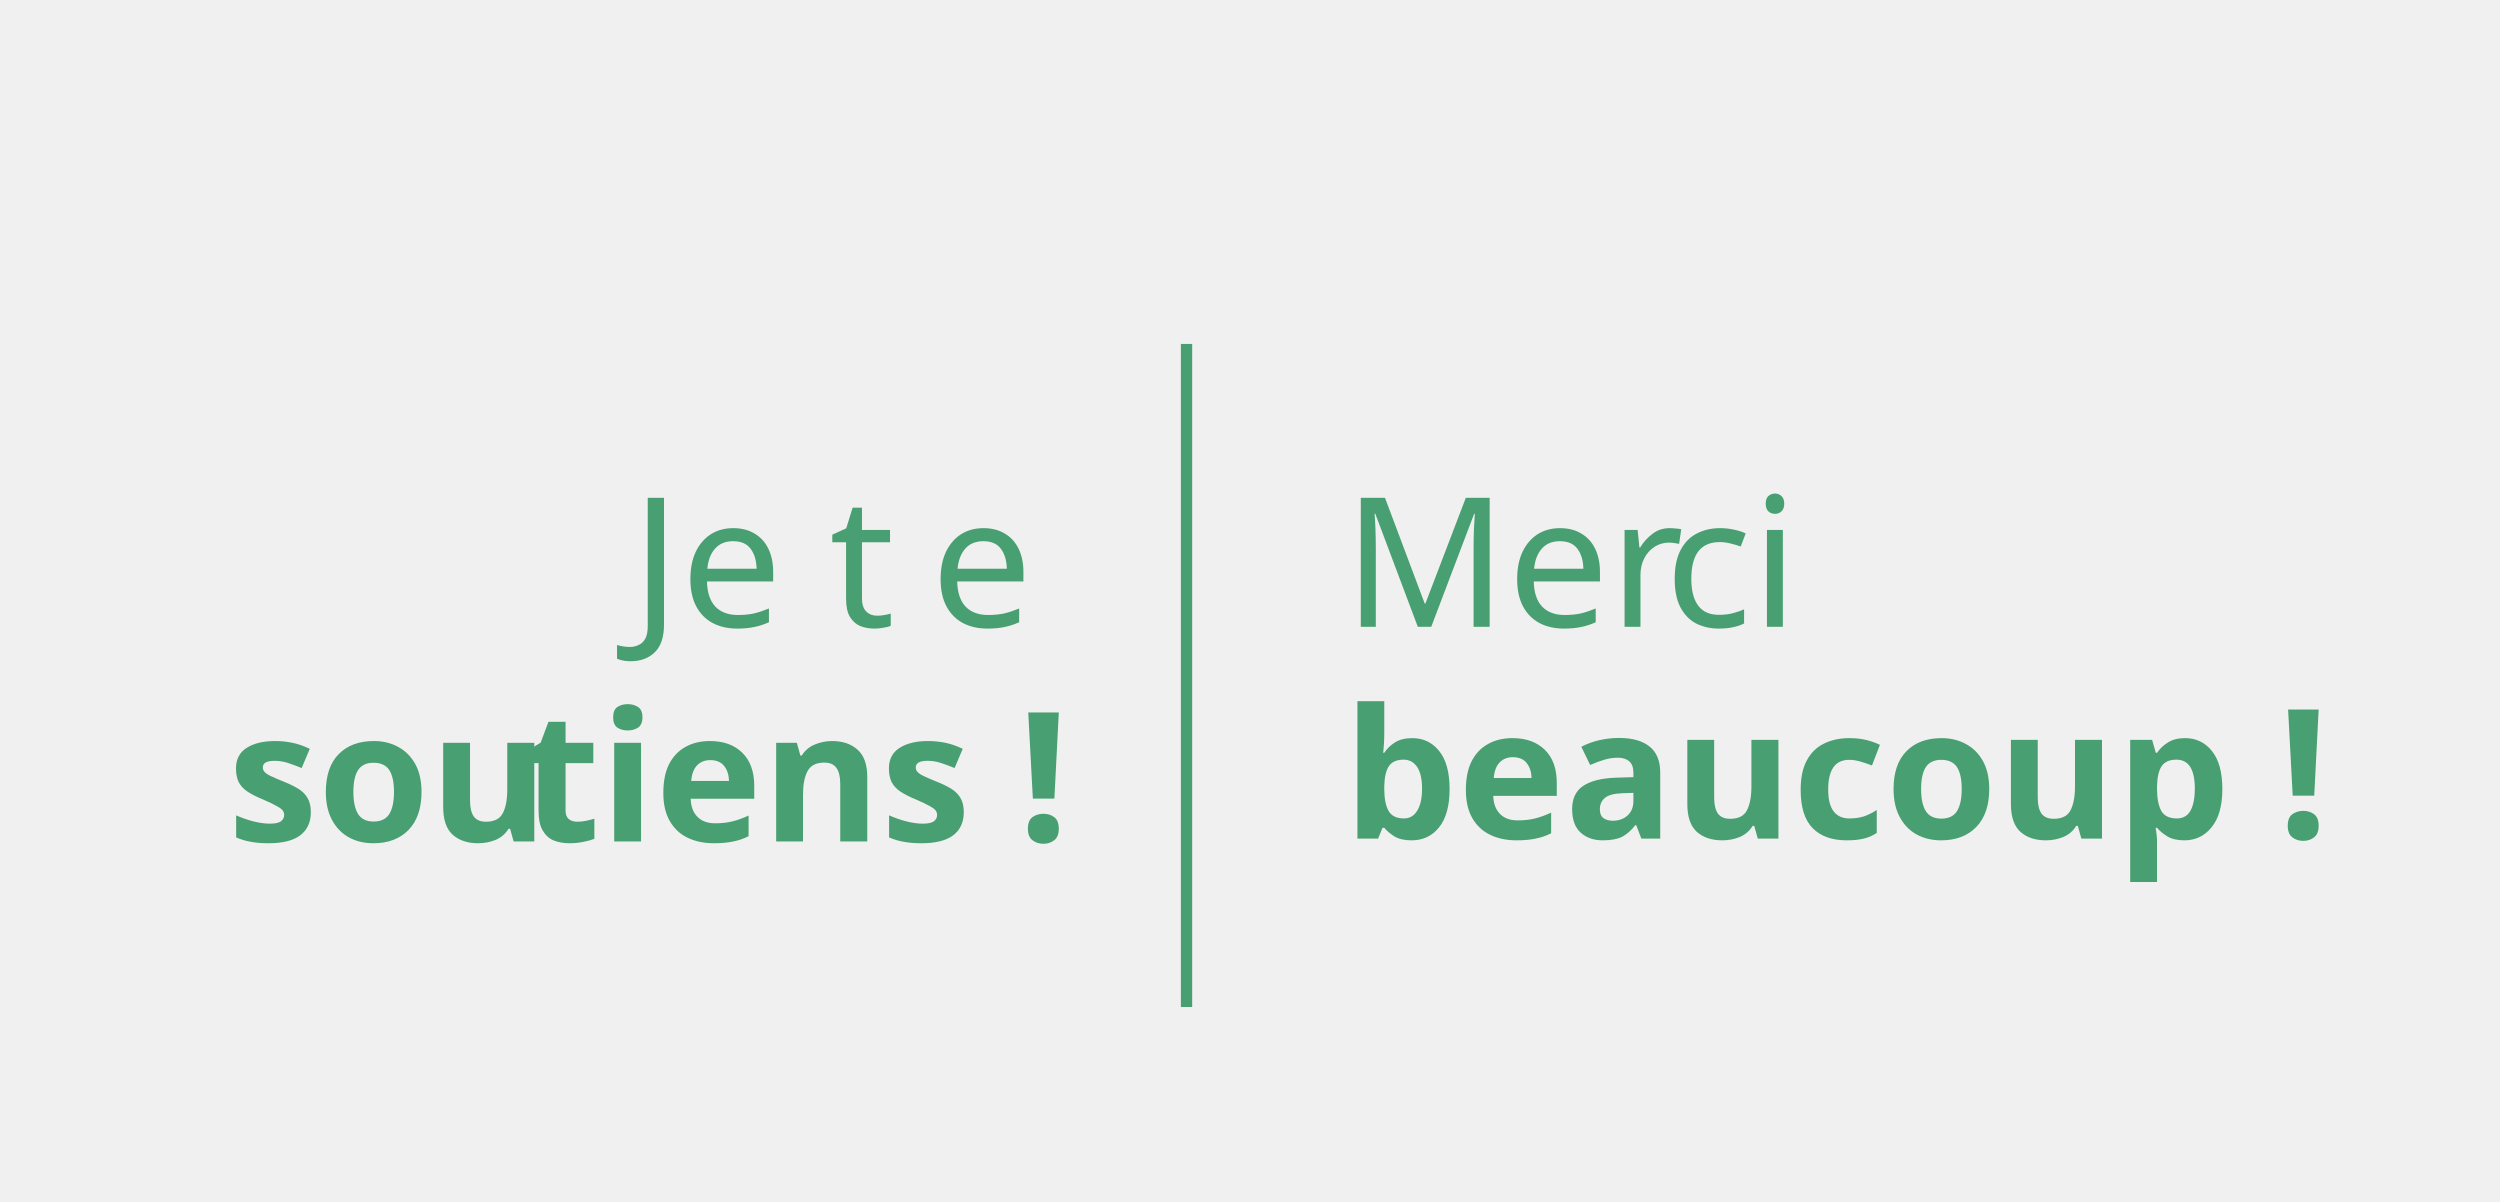
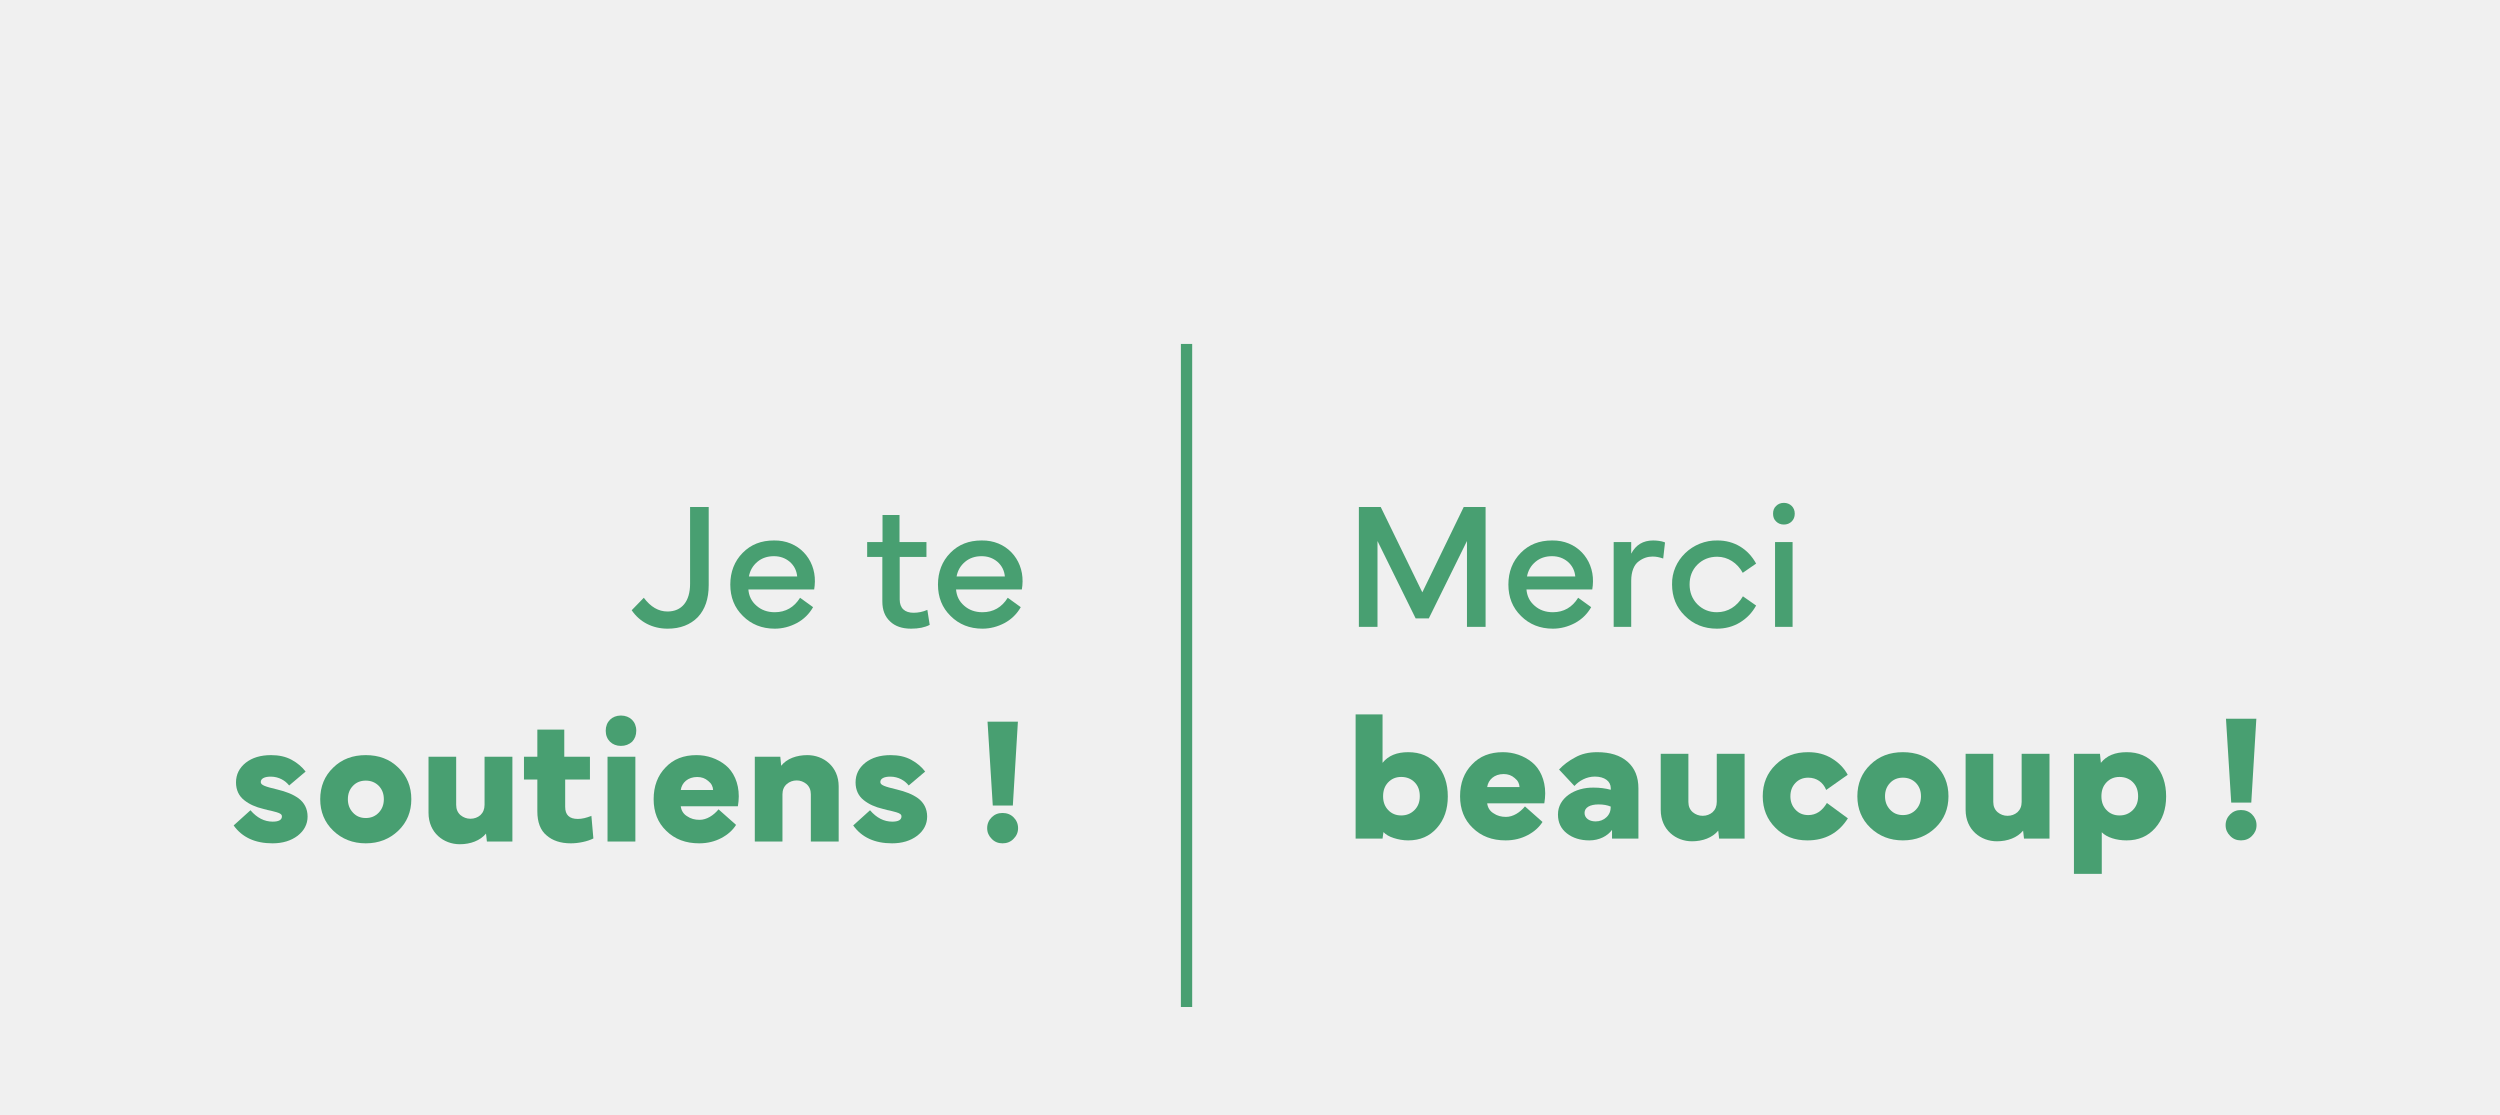
- <svg xmlns="http://www.w3.org/2000/svg" width="100%" height="100%" viewBox="0 0 922 443" version="1.1" xml:space="preserve" style="fill-rule:evenodd;clip-rule:evenodd;">
+ <svg xmlns="http://www.w3.org/2000/svg" width="100%" height="100%" viewBox="0 0 922 411" version="1.1" xml:space="preserve" style="fill-rule:evenodd;clip-rule:evenodd;">
  <g transform="matrix(1,0,0,1,23.6221,23.6208)">
-     <rect id="Plan-de-travail1" x="0" y="0" width="874.015" height="395.553" style="fill:none;" />
+     <rect id="Plan-de-travail1" x="0" y="0" width="874.015" height="363.111" style="fill:none;" />
    <g transform="matrix(4.16667,0,0,4.16667,0,0)">
-       <text x="113.231px" y="49.816px" style="font-family:'Mundial-Regular', 'Mundial';font-size:16px;fill:rgb(72,159,113);">Mer<tspan x="141.688px " y="49.816px ">c</tspan>i</text>
+       <g transform="matrix(16,0,0,16,113.231,49.8163)">
+         <path d="M0.189,-0L0.189,-0.475L0.4,-0.047L0.473,-0.047L0.684,-0.475L0.684,-0L0.787,-0L0.787,-0.663L0.666,-0.663L0.437,-0.191L0.207,-0.663L0.086,-0.663L0.086,-0L0.189,-0Z" style="fill:rgb(72,159,113);fill-rule:nonzero;" />
+       </g>
+       <g transform="matrix(16,0,0,16,127.201,49.8163)">
+         <path d="M0.04,-0.234C0.04,-0.164 0.063,-0.106 0.11,-0.06C0.156,-0.014 0.215,0.01 0.286,0.01C0.329,0.01 0.37,-0.001 0.408,-0.021C0.447,-0.042 0.477,-0.072 0.498,-0.109L0.426,-0.161C0.393,-0.108 0.346,-0.081 0.286,-0.081C0.246,-0.081 0.212,-0.093 0.185,-0.117C0.157,-0.141 0.143,-0.171 0.14,-0.207L0.504,-0.207C0.506,-0.22 0.508,-0.235 0.508,-0.251C0.51,-0.376 0.417,-0.48 0.282,-0.478C0.211,-0.478 0.154,-0.456 0.108,-0.409C0.063,-0.363 0.04,-0.304 0.04,-0.234ZM0.143,-0.279C0.149,-0.312 0.165,-0.339 0.19,-0.36C0.215,-0.381 0.246,-0.391 0.281,-0.391C0.315,-0.391 0.344,-0.381 0.369,-0.36C0.393,-0.339 0.407,-0.312 0.41,-0.279L0.143,-0.279Z" style="fill:rgb(72,159,113);fill-rule:nonzero;" />
+       </g>
+       <g transform="matrix(16,0,0,16,135.976,49.8163)">
+         <path d="M0.171,-0.255C0.171,-0.306 0.187,-0.344 0.212,-0.362C0.237,-0.381 0.262,-0.389 0.29,-0.389C0.309,-0.389 0.328,-0.385 0.348,-0.378L0.358,-0.467L0.35,-0.47C0.339,-0.474 0.315,-0.478 0.293,-0.478C0.237,-0.478 0.197,-0.454 0.171,-0.405L0.171,-0.469L0.074,-0.469L0.074,-0L0.171,-0L0.171,-0.255Z" style="fill:rgb(72,159,113);fill-rule:nonzero;" />
+       </g>
+       <g transform="matrix(16,0,0,16,141.688,49.8163)">
+         <path d="M0.288,0.01C0.334,0.01 0.377,-0.001 0.415,-0.024C0.453,-0.047 0.483,-0.078 0.505,-0.118L0.432,-0.169C0.399,-0.113 0.349,-0.081 0.288,-0.081C0.245,-0.081 0.209,-0.096 0.18,-0.125C0.151,-0.155 0.137,-0.191 0.137,-0.235C0.137,-0.278 0.151,-0.315 0.18,-0.344C0.209,-0.373 0.246,-0.388 0.29,-0.388C0.348,-0.388 0.401,-0.354 0.431,-0.299L0.505,-0.35C0.461,-0.431 0.384,-0.478 0.292,-0.478C0.153,-0.481 0.037,-0.369 0.04,-0.235C0.04,-0.166 0.063,-0.108 0.111,-0.061C0.158,-0.014 0.217,0.01 0.288,0.01Z" style="fill:rgb(72,159,113);fill-rule:nonzero;" />
+       </g>
+       <g transform="matrix(16,0,0,16,150.26,49.8163)">
+         <path d="M0.171,-0.469L0.074,-0.469L0.074,-0L0.171,-0L0.171,-0.469ZM0.08,-0.583C0.091,-0.572 0.105,-0.566 0.123,-0.566C0.14,-0.566 0.155,-0.572 0.166,-0.583C0.177,-0.594 0.183,-0.608 0.183,-0.626C0.183,-0.644 0.177,-0.658 0.166,-0.669C0.155,-0.68 0.14,-0.686 0.123,-0.686C0.105,-0.686 0.091,-0.68 0.08,-0.669C0.068,-0.658 0.063,-0.644 0.063,-0.626C0.063,-0.608 0.068,-0.594 0.08,-0.583L0.08,-0.583Z" style="fill:rgb(72,159,113);fill-rule:nonzero;" />
+       </g>
    </g>
    <g transform="matrix(4.16667,0,0,4.16667,0,0)">
-       <text x="113.231px" y="68.556px" style="font-family:'Mundial-Bold', 'Mundial';font-weight:700;font-size:16px;fill:rgb(72,159,113);">beaucoup !</text>
+       <g transform="matrix(16,0,0,16,113.231,68.5558)">
+         <path d="M0.217,-0L0.222,-0.036C0.235,-0.022 0.254,-0.011 0.279,-0.003C0.304,0.005 0.331,0.01 0.359,0.01C0.425,0.01 0.478,-0.013 0.518,-0.059C0.558,-0.104 0.578,-0.163 0.578,-0.233C0.578,-0.305 0.558,-0.363 0.518,-0.41C0.478,-0.456 0.425,-0.478 0.359,-0.478C0.296,-0.478 0.249,-0.459 0.217,-0.419L0.217,-0.687L0.068,-0.687L0.068,-0L0.217,-0ZM0.32,-0.341C0.35,-0.341 0.375,-0.331 0.394,-0.312C0.414,-0.292 0.423,-0.266 0.423,-0.234C0.423,-0.204 0.414,-0.178 0.394,-0.158C0.374,-0.138 0.35,-0.128 0.32,-0.128C0.291,-0.128 0.267,-0.138 0.248,-0.158C0.229,-0.178 0.22,-0.203 0.22,-0.234C0.22,-0.266 0.229,-0.291 0.248,-0.311C0.267,-0.331 0.291,-0.341 0.32,-0.341Z" style="fill:rgb(72,159,113);fill-rule:nonzero;" />
+       </g>
+       <g transform="matrix(16,0,0,16,123.02,68.5558)">
+         <path d="M0.104,-0.059C0.151,-0.013 0.211,0.01 0.286,0.01C0.331,0.01 0.372,0 0.408,-0.019C0.444,-0.038 0.471,-0.062 0.49,-0.092L0.393,-0.178C0.365,-0.144 0.327,-0.12 0.288,-0.12C0.262,-0.12 0.239,-0.126 0.219,-0.14C0.199,-0.152 0.187,-0.171 0.184,-0.195L0.5,-0.195C0.503,-0.214 0.505,-0.232 0.505,-0.25C0.505,-0.325 0.476,-0.387 0.431,-0.423C0.386,-0.459 0.33,-0.478 0.271,-0.478C0.2,-0.478 0.143,-0.456 0.1,-0.41C0.056,-0.365 0.034,-0.306 0.034,-0.234C0.034,-0.163 0.057,-0.104 0.104,-0.059ZM0.275,-0.357C0.299,-0.357 0.319,-0.35 0.336,-0.335C0.354,-0.321 0.362,-0.304 0.363,-0.285L0.184,-0.285C0.19,-0.326 0.224,-0.357 0.275,-0.357Z" style="fill:rgb(72,159,113);fill-rule:nonzero;" />
+       </g>
+       <g transform="matrix(16,0,0,16,131.638,68.5558)">
+         <path d="M0.211,0.01C0.265,0.01 0.311,-0.014 0.336,-0.048L0.336,-0L0.482,-0L0.482,-0.278C0.482,-0.341 0.462,-0.39 0.422,-0.425C0.381,-0.461 0.325,-0.478 0.254,-0.478C0.208,-0.478 0.167,-0.469 0.132,-0.449C0.096,-0.43 0.066,-0.407 0.043,-0.382L0.128,-0.291C0.155,-0.321 0.196,-0.343 0.241,-0.343C0.295,-0.343 0.329,-0.317 0.329,-0.279L0.329,-0.27C0.299,-0.278 0.268,-0.282 0.235,-0.282C0.129,-0.284 0.036,-0.224 0.037,-0.133C0.037,-0.089 0.053,-0.055 0.086,-0.029C0.119,-0.003 0.161,0.01 0.211,0.01ZM0.184,-0.142C0.184,-0.172 0.214,-0.189 0.262,-0.189C0.288,-0.189 0.31,-0.185 0.329,-0.177C0.329,-0.152 0.321,-0.133 0.305,-0.118C0.289,-0.103 0.269,-0.095 0.245,-0.095C0.209,-0.095 0.184,-0.114 0.184,-0.142Z" style="fill:rgb(72,159,113);fill-rule:nonzero;" />
+       </g>
+       <g transform="matrix(16,0,0,16,140.333,68.5558)">
+         <path d="M0.235,0.015C0.294,0.015 0.348,-0.005 0.38,-0.044L0.385,-0L0.526,-0L0.526,-0.469L0.372,-0.469L0.372,-0.203C0.372,-0.179 0.364,-0.16 0.349,-0.146C0.334,-0.133 0.315,-0.126 0.294,-0.126C0.273,-0.126 0.255,-0.133 0.239,-0.146C0.223,-0.16 0.215,-0.179 0.215,-0.203L0.215,-0.469L0.062,-0.469L0.062,-0.159C0.062,-0.048 0.146,0.015 0.235,0.015Z" style="fill:rgb(72,159,113);fill-rule:nonzero;" />
+       </g>
+       <g transform="matrix(16,0,0,16,149.826,68.5558)">
+         <path d="M0.28,0.01C0.378,0.01 0.453,-0.031 0.504,-0.112L0.388,-0.197C0.362,-0.153 0.328,-0.13 0.285,-0.13C0.256,-0.13 0.232,-0.14 0.214,-0.16C0.195,-0.18 0.186,-0.205 0.186,-0.234C0.186,-0.264 0.195,-0.288 0.214,-0.308C0.232,-0.327 0.256,-0.337 0.285,-0.337C0.33,-0.337 0.367,-0.312 0.384,-0.269L0.503,-0.353C0.483,-0.39 0.455,-0.419 0.416,-0.443C0.377,-0.467 0.334,-0.478 0.285,-0.478C0.213,-0.478 0.153,-0.456 0.105,-0.409C0.057,-0.363 0.033,-0.304 0.033,-0.234C0.033,-0.164 0.057,-0.106 0.103,-0.06C0.149,-0.013 0.208,0.01 0.28,0.01L0.28,0.01Z" style="fill:rgb(72,159,113);fill-rule:nonzero;" />
+       </g>
+       <g transform="matrix(16,0,0,16,158.201,68.5558)">
+         <path d="M0.105,-0.06C0.153,-0.014 0.213,0.01 0.285,0.01C0.357,0.01 0.417,-0.014 0.465,-0.06C0.513,-0.106 0.537,-0.165 0.537,-0.234C0.537,-0.304 0.513,-0.363 0.465,-0.409C0.417,-0.456 0.357,-0.478 0.285,-0.478C0.213,-0.478 0.153,-0.456 0.105,-0.409C0.057,-0.363 0.033,-0.304 0.033,-0.234C0.033,-0.165 0.057,-0.106 0.105,-0.06ZM0.186,-0.234C0.186,-0.264 0.195,-0.288 0.214,-0.308C0.232,-0.327 0.256,-0.337 0.285,-0.337C0.314,-0.337 0.338,-0.327 0.357,-0.308C0.376,-0.288 0.385,-0.264 0.385,-0.234C0.385,-0.205 0.376,-0.18 0.357,-0.16C0.338,-0.14 0.314,-0.13 0.285,-0.13C0.256,-0.13 0.232,-0.14 0.214,-0.16C0.195,-0.18 0.186,-0.205 0.186,-0.234Z" style="fill:rgb(72,159,113);fill-rule:nonzero;" />
+       </g>
+       <g transform="matrix(16,0,0,16,167.319,68.5558)">
+         <path d="M0.235,0.015C0.294,0.015 0.348,-0.005 0.38,-0.044L0.385,-0L0.526,-0L0.526,-0.469L0.372,-0.469L0.372,-0.203C0.372,-0.179 0.364,-0.16 0.349,-0.146C0.334,-0.133 0.315,-0.126 0.294,-0.126C0.273,-0.126 0.255,-0.133 0.239,-0.146C0.223,-0.16 0.215,-0.179 0.215,-0.203L0.215,-0.469L0.062,-0.469L0.062,-0.159C0.062,-0.048 0.146,0.015 0.235,0.015Z" style="fill:rgb(72,159,113);fill-rule:nonzero;" />
+       </g>
+       <g transform="matrix(16,0,0,16,176.811,68.5558)">
+         <path d="M0.222,0.195L0.222,-0.035C0.249,-0.007 0.302,0.01 0.359,0.01C0.425,0.01 0.478,-0.013 0.518,-0.059C0.558,-0.104 0.578,-0.163 0.578,-0.233C0.578,-0.305 0.558,-0.363 0.518,-0.41C0.478,-0.456 0.425,-0.478 0.359,-0.478C0.296,-0.478 0.249,-0.459 0.217,-0.419L0.212,-0.469L0.068,-0.469L0.068,0.195L0.222,0.195ZM0.32,-0.341C0.35,-0.341 0.375,-0.331 0.394,-0.312C0.414,-0.292 0.423,-0.266 0.423,-0.234C0.423,-0.204 0.414,-0.178 0.394,-0.158C0.374,-0.138 0.35,-0.128 0.32,-0.128C0.291,-0.128 0.267,-0.138 0.248,-0.158C0.229,-0.178 0.22,-0.203 0.22,-0.234C0.22,-0.266 0.229,-0.291 0.248,-0.311C0.267,-0.331 0.291,-0.341 0.32,-0.341Z" style="fill:rgb(72,159,113);fill-rule:nonzero;" />
+       </g>
+       <g transform="matrix(16,0,0,16,190.268,68.5558)">
+         <path d="M0.097,-0.199L0.208,-0.199L0.236,-0.663L0.068,-0.663L0.097,-0.199ZM0.212,-0.015C0.228,-0.031 0.237,-0.05 0.237,-0.074C0.237,-0.098 0.228,-0.118 0.212,-0.134C0.196,-0.15 0.175,-0.158 0.151,-0.158C0.127,-0.158 0.107,-0.15 0.091,-0.134C0.075,-0.118 0.066,-0.098 0.066,-0.074C0.066,-0.05 0.075,-0.031 0.091,-0.015C0.107,0.002 0.127,0.01 0.151,0.01C0.175,0.01 0.196,0.002 0.212,-0.015Z" style="fill:rgb(72,159,113);fill-rule:nonzero;" />
+       </g>
    </g>
    <g transform="matrix(4.16667,0,0,4.16667,0,0)">
-       <text x="50.195px" y="49.816px" style="font-family:'Mundial-Regular', 'Mundial';font-size:16px;fill:rgb(72,159,113);">Je t<tspan x="76.712px " y="49.816px ">e</tspan>
-       </text>
+       <g transform="matrix(16,0,0,16,50.195,49.8163)">
+         <path d="M0.202,0.01C0.272,0.01 0.328,-0.012 0.369,-0.054C0.409,-0.097 0.429,-0.155 0.429,-0.231L0.429,-0.663L0.326,-0.663L0.326,-0.238C0.326,-0.141 0.28,-0.085 0.201,-0.085C0.152,-0.085 0.108,-0.11 0.07,-0.161L0.003,-0.092C0.047,-0.027 0.118,0.01 0.202,0.01Z" style="fill:rgb(72,159,113);fill-rule:nonzero;" />
+       </g>
+       <g transform="matrix(16,0,0,16,58.3302,49.8163)">
+         <path d="M0.04,-0.234C0.04,-0.164 0.063,-0.106 0.11,-0.06C0.156,-0.014 0.215,0.01 0.286,0.01C0.329,0.01 0.37,-0.001 0.408,-0.021C0.447,-0.042 0.477,-0.072 0.498,-0.109L0.426,-0.161C0.393,-0.108 0.346,-0.081 0.286,-0.081C0.246,-0.081 0.212,-0.093 0.185,-0.117C0.157,-0.141 0.143,-0.171 0.14,-0.207L0.504,-0.207C0.506,-0.22 0.508,-0.235 0.508,-0.251C0.51,-0.376 0.417,-0.48 0.282,-0.478C0.211,-0.478 0.154,-0.456 0.108,-0.409C0.063,-0.363 0.04,-0.304 0.04,-0.234ZM0.143,-0.279C0.149,-0.312 0.165,-0.339 0.19,-0.36C0.215,-0.381 0.246,-0.391 0.281,-0.391C0.315,-0.391 0.344,-0.381 0.369,-0.36C0.393,-0.339 0.407,-0.312 0.41,-0.279L0.143,-0.279Z" style="fill:rgb(72,159,113);fill-rule:nonzero;" />
+       </g>
+       <g transform="matrix(16,0,0,16,70.7804,49.8163)">
+         <path d="M0.103,-0.141C0.103,-0.093 0.117,-0.057 0.146,-0.03C0.174,-0.003 0.213,0.01 0.262,0.01C0.304,0.01 0.338,0.003 0.365,-0.011L0.352,-0.094C0.327,-0.083 0.301,-0.078 0.276,-0.078C0.227,-0.078 0.199,-0.103 0.199,-0.152L0.199,-0.387L0.347,-0.387L0.347,-0.469L0.198,-0.469L0.198,-0.619L0.104,-0.619L0.104,-0.469L0.019,-0.469L0.019,-0.387L0.103,-0.387L0.103,-0.141Z" style="fill:rgb(72,159,113);fill-rule:nonzero;" />
+       </g>
+       <g transform="matrix(16,0,0,16,76.7125,49.8163)">
+         <path d="M0.04,-0.234C0.04,-0.164 0.063,-0.106 0.11,-0.06C0.156,-0.014 0.215,0.01 0.286,0.01C0.329,0.01 0.37,-0.001 0.408,-0.021C0.447,-0.042 0.477,-0.072 0.498,-0.109L0.426,-0.161C0.393,-0.108 0.346,-0.081 0.286,-0.081C0.246,-0.081 0.212,-0.093 0.185,-0.117C0.157,-0.141 0.143,-0.171 0.14,-0.207L0.504,-0.207C0.506,-0.22 0.508,-0.235 0.508,-0.251C0.51,-0.376 0.417,-0.48 0.282,-0.478C0.211,-0.478 0.154,-0.456 0.108,-0.409C0.063,-0.363 0.04,-0.304 0.04,-0.234ZM0.143,-0.279C0.149,-0.312 0.165,-0.339 0.19,-0.36C0.215,-0.381 0.246,-0.391 0.281,-0.391C0.315,-0.391 0.344,-0.381 0.369,-0.36C0.393,-0.339 0.407,-0.312 0.41,-0.279L0.143,-0.279Z" style="fill:rgb(72,159,113);fill-rule:nonzero;" />
+       </g>
    </g>
    <g transform="matrix(4.16667,0,0,4.16667,0,0)">
-       <text x="14.5px" y="68.816px" style="font-family:'Mundial-Bold', 'Mundial';font-weight:700;font-size:16px;fill:rgb(72,159,113);">sou<tspan x="40.5px " y="68.816px ">t</tspan>iens !</text>
+       <g transform="matrix(16,0,0,16,14.4997,68.8163)">
+         <path d="M0.032,-0.089C0.079,-0.023 0.151,0.01 0.247,0.01C0.302,0.01 0.349,-0.004 0.386,-0.032C0.422,-0.06 0.441,-0.096 0.441,-0.138C0.441,-0.181 0.423,-0.215 0.391,-0.239C0.359,-0.262 0.322,-0.276 0.273,-0.288C0.206,-0.304 0.182,-0.312 0.182,-0.329C0.182,-0.348 0.202,-0.359 0.237,-0.359C0.282,-0.359 0.318,-0.337 0.339,-0.31L0.43,-0.387C0.411,-0.412 0.386,-0.434 0.353,-0.452C0.32,-0.47 0.282,-0.478 0.239,-0.478C0.181,-0.478 0.135,-0.464 0.099,-0.436C0.063,-0.407 0.045,-0.371 0.045,-0.327C0.045,-0.285 0.061,-0.252 0.09,-0.229C0.119,-0.206 0.152,-0.191 0.198,-0.18C0.211,-0.176 0.23,-0.172 0.24,-0.17C0.25,-0.167 0.263,-0.164 0.27,-0.162C0.29,-0.156 0.299,-0.15 0.299,-0.139C0.299,-0.12 0.282,-0.11 0.248,-0.11C0.202,-0.11 0.161,-0.131 0.125,-0.173L0.032,-0.089Z" style="fill:rgb(72,159,113);fill-rule:nonzero;" />
+       </g>
+       <g transform="matrix(16,0,0,16,22.1454,68.8163)">
+         <path d="M0.105,-0.06C0.153,-0.014 0.213,0.01 0.285,0.01C0.357,0.01 0.417,-0.014 0.465,-0.06C0.513,-0.106 0.537,-0.165 0.537,-0.234C0.537,-0.304 0.513,-0.363 0.465,-0.409C0.417,-0.456 0.357,-0.478 0.285,-0.478C0.213,-0.478 0.153,-0.456 0.105,-0.409C0.057,-0.363 0.033,-0.304 0.033,-0.234C0.033,-0.165 0.057,-0.106 0.105,-0.06ZM0.186,-0.234C0.186,-0.264 0.195,-0.288 0.214,-0.308C0.232,-0.327 0.256,-0.337 0.285,-0.337C0.314,-0.337 0.338,-0.327 0.357,-0.308C0.376,-0.288 0.385,-0.264 0.385,-0.234C0.385,-0.205 0.376,-0.18 0.357,-0.16C0.338,-0.14 0.314,-0.13 0.285,-0.13C0.256,-0.13 0.232,-0.14 0.214,-0.16C0.195,-0.18 0.186,-0.205 0.186,-0.234Z" style="fill:rgb(72,159,113);fill-rule:nonzero;" />
+       </g>
+       <g transform="matrix(16,0,0,16,31.2677,68.8163)">
+         <path d="M0.235,0.015C0.294,0.015 0.348,-0.005 0.38,-0.044L0.385,-0L0.526,-0L0.526,-0.469L0.372,-0.469L0.372,-0.203C0.372,-0.179 0.364,-0.16 0.349,-0.146C0.334,-0.133 0.315,-0.126 0.294,-0.126C0.273,-0.126 0.255,-0.133 0.239,-0.146C0.223,-0.16 0.215,-0.179 0.215,-0.203L0.215,-0.469L0.062,-0.469L0.062,-0.159C0.062,-0.048 0.146,0.015 0.235,0.015Z" style="fill:rgb(72,159,113);fill-rule:nonzero;" />
+       </g>
+       <g transform="matrix(16,0,0,16,40.4997,68.8163)">
+         <path d="M0.087,-0.343L0.087,-0.167C0.087,-0.107 0.104,-0.062 0.138,-0.034C0.171,-0.005 0.216,0.01 0.272,0.01C0.316,0.01 0.366,-0.001 0.397,-0.017L0.386,-0.142C0.359,-0.131 0.334,-0.125 0.311,-0.125C0.264,-0.125 0.241,-0.147 0.241,-0.192L0.241,-0.343L0.378,-0.343L0.378,-0.469L0.236,-0.469L0.236,-0.619L0.087,-0.619L0.087,-0.469L0.013,-0.469L0.013,-0.343L0.087,-0.343Z" style="fill:rgb(72,159,113);fill-rule:nonzero;" />
+       </g>
+       <g transform="matrix(16,0,0,16,47.016,68.8163)">
+         <path d="M0.068,-0L0.222,-0L0.222,-0.469L0.068,-0.469L0.068,-0ZM0.058,-0.613C0.058,-0.563 0.093,-0.529 0.142,-0.529C0.167,-0.529 0.187,-0.537 0.204,-0.552C0.219,-0.568 0.227,-0.588 0.227,-0.613C0.227,-0.663 0.192,-0.697 0.142,-0.697C0.093,-0.697 0.058,-0.663 0.058,-0.613Z" style="fill:rgb(72,159,113);fill-rule:nonzero;" />
+       </g>
+       <g transform="matrix(16,0,0,16,51.6417,68.8163)">
+         <path d="M0.104,-0.059C0.151,-0.013 0.211,0.01 0.286,0.01C0.331,0.01 0.372,0 0.408,-0.019C0.444,-0.038 0.471,-0.062 0.49,-0.092L0.393,-0.178C0.365,-0.144 0.327,-0.12 0.288,-0.12C0.262,-0.12 0.239,-0.126 0.219,-0.14C0.199,-0.152 0.187,-0.171 0.184,-0.195L0.5,-0.195C0.503,-0.214 0.505,-0.232 0.505,-0.25C0.505,-0.325 0.476,-0.387 0.431,-0.423C0.386,-0.459 0.33,-0.478 0.271,-0.478C0.2,-0.478 0.143,-0.456 0.1,-0.41C0.056,-0.365 0.034,-0.306 0.034,-0.234C0.034,-0.163 0.057,-0.104 0.104,-0.059ZM0.275,-0.357C0.299,-0.357 0.319,-0.35 0.336,-0.335C0.354,-0.321 0.362,-0.304 0.363,-0.285L0.184,-0.285C0.19,-0.326 0.224,-0.357 0.275,-0.357Z" style="fill:rgb(72,159,113);fill-rule:nonzero;" />
+       </g>
+       <g transform="matrix(16,0,0,16,60.2596,68.8163)">
+         <path d="M0.208,-0.261C0.208,-0.285 0.216,-0.304 0.232,-0.318C0.247,-0.331 0.266,-0.338 0.287,-0.338C0.307,-0.338 0.325,-0.331 0.341,-0.318C0.357,-0.304 0.365,-0.285 0.365,-0.261L0.365,-0L0.519,-0L0.519,-0.305C0.519,-0.416 0.434,-0.478 0.346,-0.478C0.287,-0.478 0.232,-0.459 0.201,-0.419L0.196,-0.469L0.055,-0.469L0.055,-0L0.208,-0L0.208,-0.261Z" style="fill:rgb(72,159,113);fill-rule:nonzero;" />
+       </g>
+       <g transform="matrix(16,0,0,16,69.3384,68.8163)">
+         <path d="M0.032,-0.089C0.079,-0.023 0.151,0.01 0.247,0.01C0.302,0.01 0.349,-0.004 0.386,-0.032C0.422,-0.06 0.441,-0.096 0.441,-0.138C0.441,-0.181 0.423,-0.215 0.391,-0.239C0.359,-0.262 0.322,-0.276 0.273,-0.288C0.206,-0.304 0.182,-0.312 0.182,-0.329C0.182,-0.348 0.202,-0.359 0.237,-0.359C0.282,-0.359 0.318,-0.337 0.339,-0.31L0.43,-0.387C0.411,-0.412 0.386,-0.434 0.353,-0.452C0.32,-0.47 0.282,-0.478 0.239,-0.478C0.181,-0.478 0.135,-0.464 0.099,-0.436C0.063,-0.407 0.045,-0.371 0.045,-0.327C0.045,-0.285 0.061,-0.252 0.09,-0.229C0.119,-0.206 0.152,-0.191 0.198,-0.18C0.211,-0.176 0.23,-0.172 0.24,-0.17C0.25,-0.167 0.263,-0.164 0.27,-0.162C0.29,-0.156 0.299,-0.15 0.299,-0.139C0.299,-0.12 0.282,-0.11 0.248,-0.11C0.202,-0.11 0.161,-0.131 0.125,-0.173L0.032,-0.089Z" style="fill:rgb(72,159,113);fill-rule:nonzero;" />
+       </g>
+       <g transform="matrix(16,0,0,16,80.6511,68.8163)">
+         <path d="M0.097,-0.199L0.208,-0.199L0.236,-0.663L0.068,-0.663L0.097,-0.199ZM0.212,-0.015C0.228,-0.031 0.237,-0.05 0.237,-0.074C0.237,-0.098 0.228,-0.118 0.212,-0.134C0.196,-0.15 0.175,-0.158 0.151,-0.158C0.127,-0.158 0.107,-0.15 0.091,-0.134C0.075,-0.118 0.066,-0.098 0.066,-0.074C0.066,-0.05 0.075,-0.031 0.091,-0.015C0.107,0.002 0.127,0.01 0.151,0.01C0.175,0.01 0.196,0.002 0.212,-0.015Z" style="fill:rgb(72,159,113);fill-rule:nonzero;" />
+       </g>
    </g>
    <g transform="matrix(0,4.16667,4.16667,0,536.234,225.488)">
      <path d="M-29.343,-29.343L29.343,-29.343" style="fill:none;fill-rule:nonzero;stroke:rgb(72,159,113);stroke-width:1px;" />
    </g>
    <g transform="matrix(4.16667,0,0,4.16667,-25,1240.16)">
      <path d="M0,-297.638L-15,-297.638M221.764,-297.638L236.764,-297.638M0,0L-15,0M221.764,0L236.764,0M6,-303.638L6,-318.638M6,6L6,21M215.764,-303.638L215.764,-318.638M215.764,6L215.764,21" style="fill:none;fill-rule:nonzero;stroke:white;stroke-width:1.25px;stroke-miterlimit:10;" />
    </g>
    <g transform="matrix(4.16667,0,0,4.16667,0,0)">
      <clipPath id="_clip1">
        <rect x="-26.669" y="-26.669" width="263.102" height="350.976" clip-rule="nonzero" />
      </clipPath>
      <g clip-path="url(#_clip1)">
        <g transform="matrix(1,0,0,1,-6,297.638)">
          <path d="M0,-297.638L-15,-297.638M221.764,-297.638L236.764,-297.638M0,0L-15,0M221.764,0L236.764,0M6,-303.638L6,-318.638M6,6L6,21M215.764,-303.638L215.764,-318.638M215.764,6L215.764,21" style="fill:none;fill-rule:nonzero;stroke:black;stroke-width:0.25px;stroke-miterlimit:10;" />
        </g>
        <g transform="matrix(1,0,0,1,-8.6693,303.307)">
          <path d="M0,-308.976L-18,-308.976M227.102,-308.976L245.102,-308.976M0,0L-18,0M227.102,0L245.102,0M3,-311.976L3,-329.976M3,3L3,21M224.102,-311.976L224.102,-329.976M224.102,3L224.102,21" style="fill:none;fill-rule:nonzero;stroke:white;stroke-width:1.25px;stroke-miterlimit:10;" />
        </g>
        <g transform="matrix(1,0,0,1,-8.6693,303.307)">
          <path d="M0,-308.976L-18,-308.976M227.102,-308.976L245.102,-308.976M0,0L-18,0M227.102,0L245.102,0M3,-311.976L3,-329.976M3,3L3,21M224.102,-311.976L224.102,-329.976M224.102,3L224.102,21" style="fill:none;fill-rule:nonzero;stroke:black;stroke-width:0.25px;stroke-miterlimit:10;" />
        </g>
        <g transform="matrix(0,-1,-1,0,104.882,-18.5001)">
          <circle cx="-5" cy="0" r="5" style="fill:none;stroke:white;stroke-width:1.25px;stroke-miterlimit:10;" />
        </g>
        <g transform="matrix(0,1,1,0,110.882,-13.5001)">
          <path d="M-6,-6L6,-6" style="fill:none;fill-rule:nonzero;stroke:white;stroke-width:1.25px;stroke-miterlimit:10;" />
        </g>
        <g transform="matrix(0,-1,-1,0,104.882,-16.5001)">
          <circle cx="-3" cy="0" r="3" style="fill:none;stroke:white;stroke-width:1.25px;stroke-miterlimit:10;" />
        </g>
      </g>
    </g>
  </g>
</svg>
